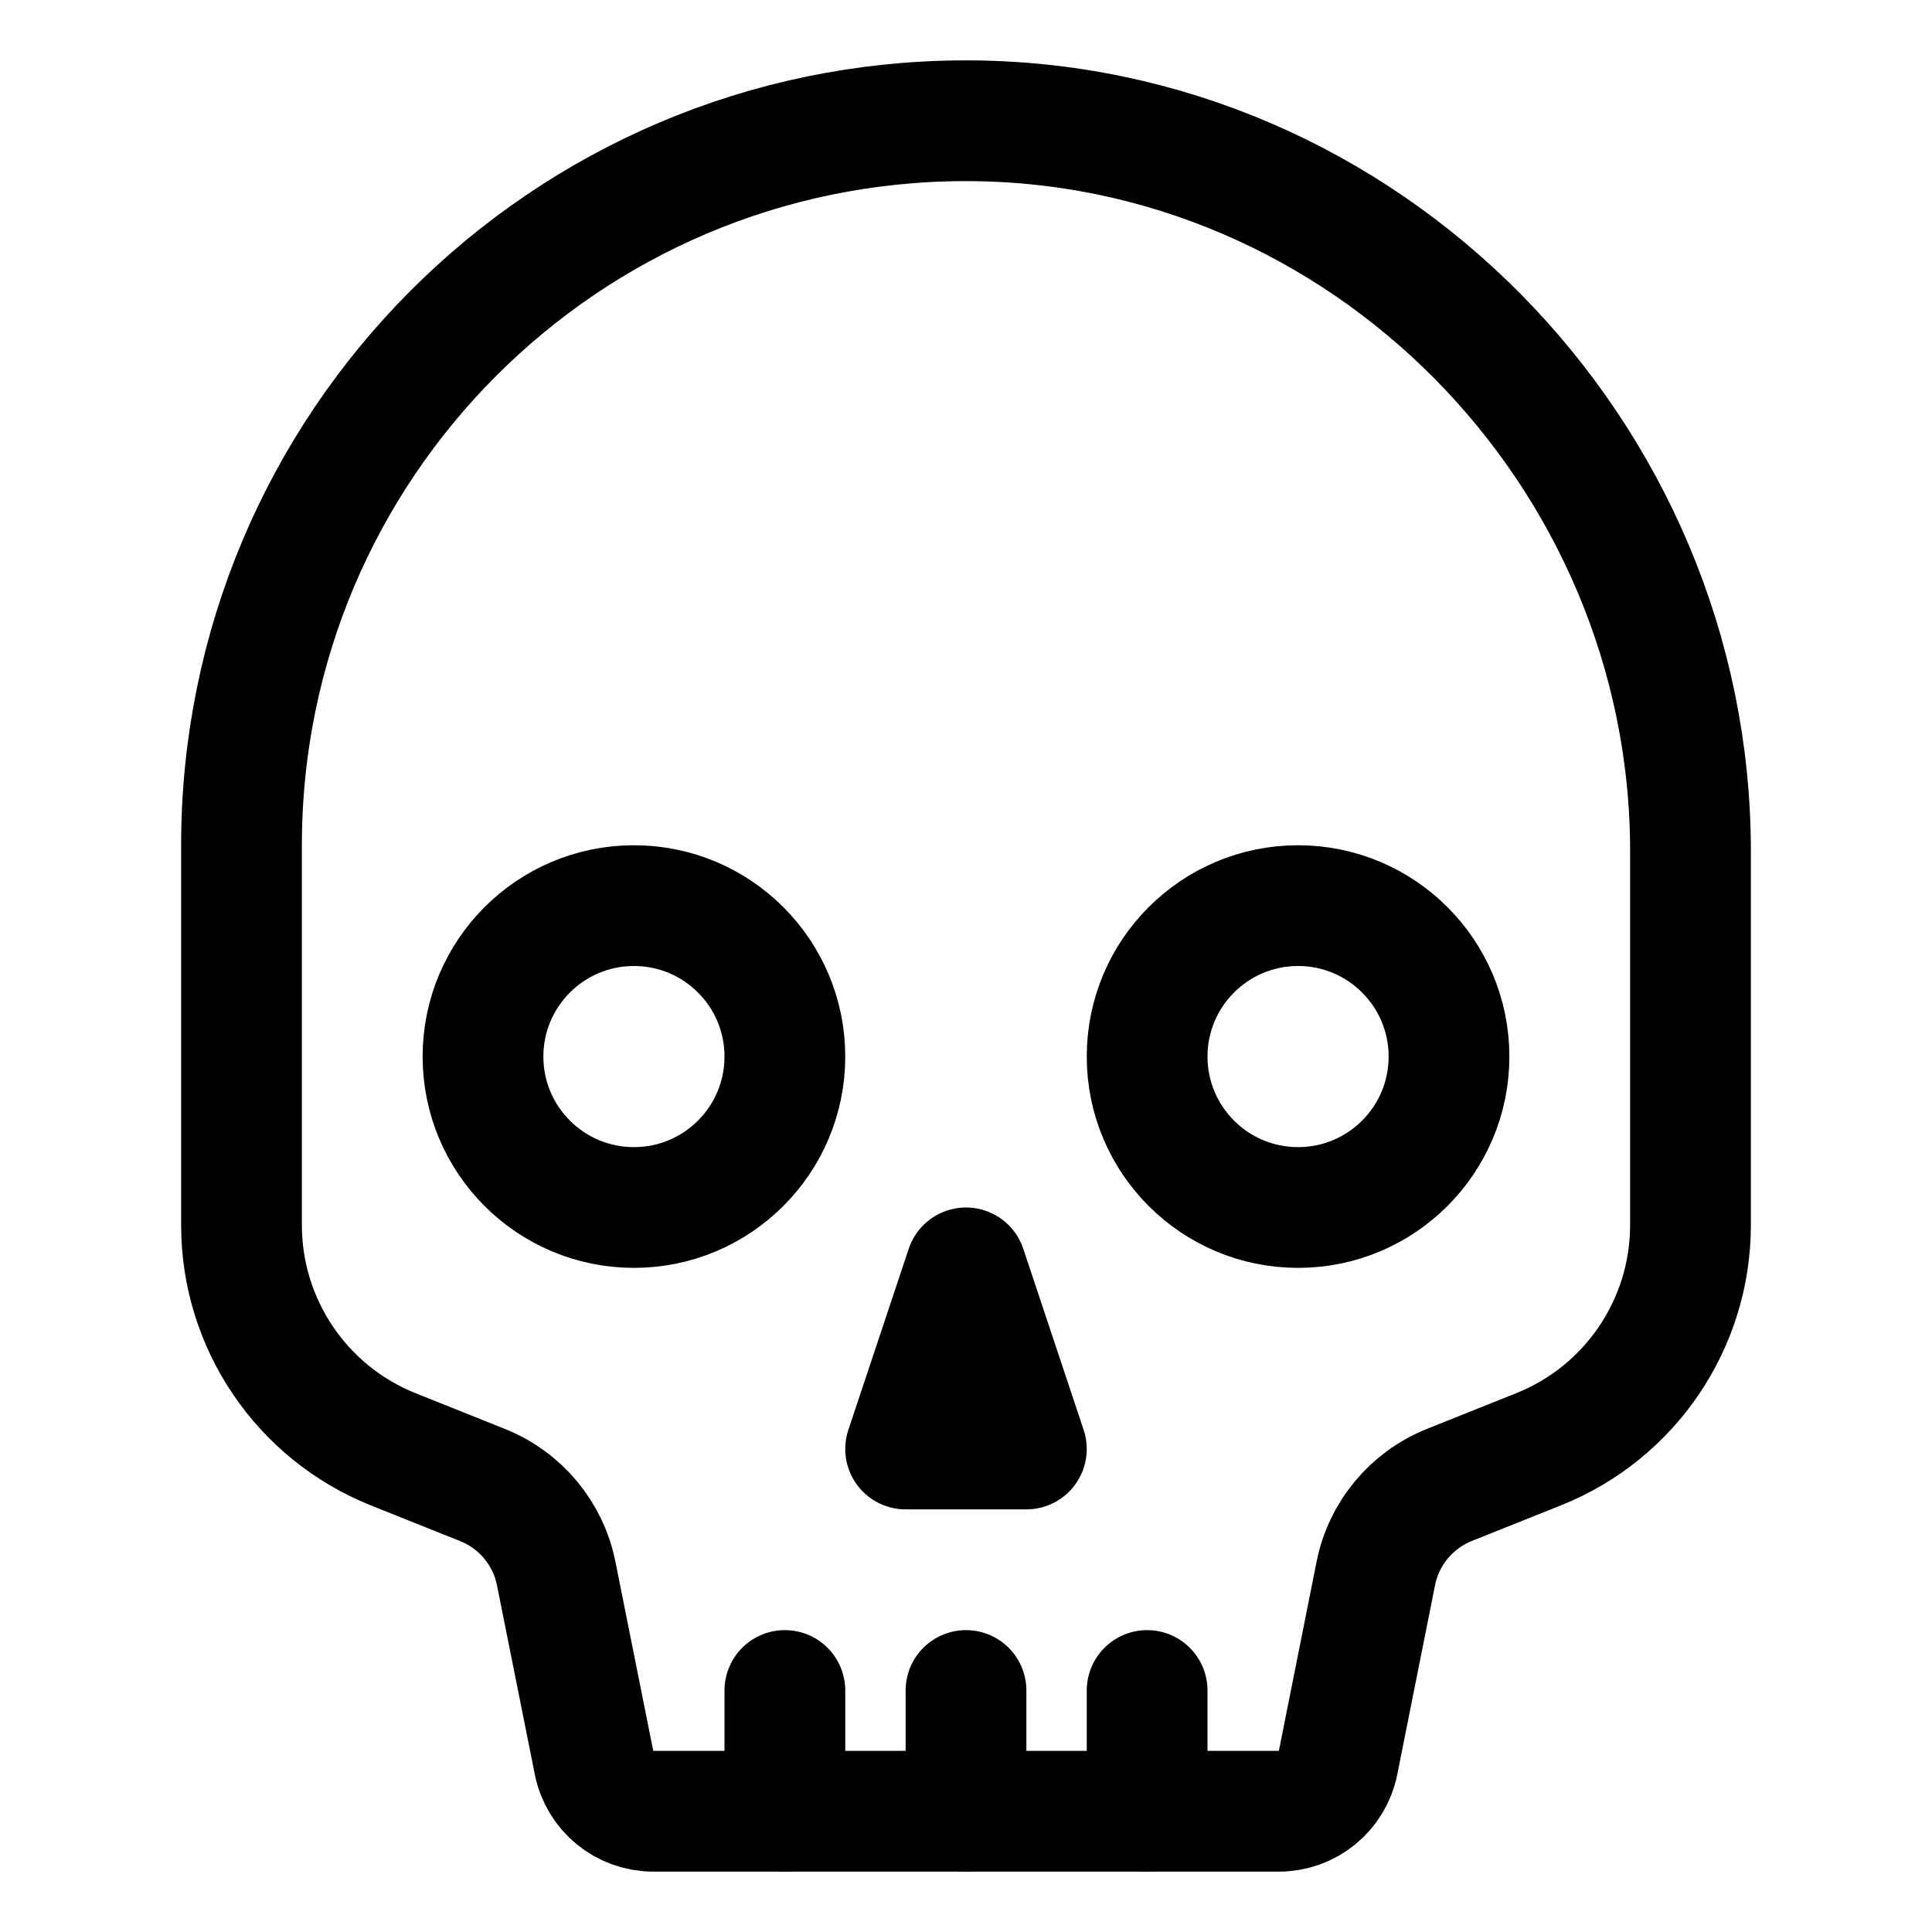
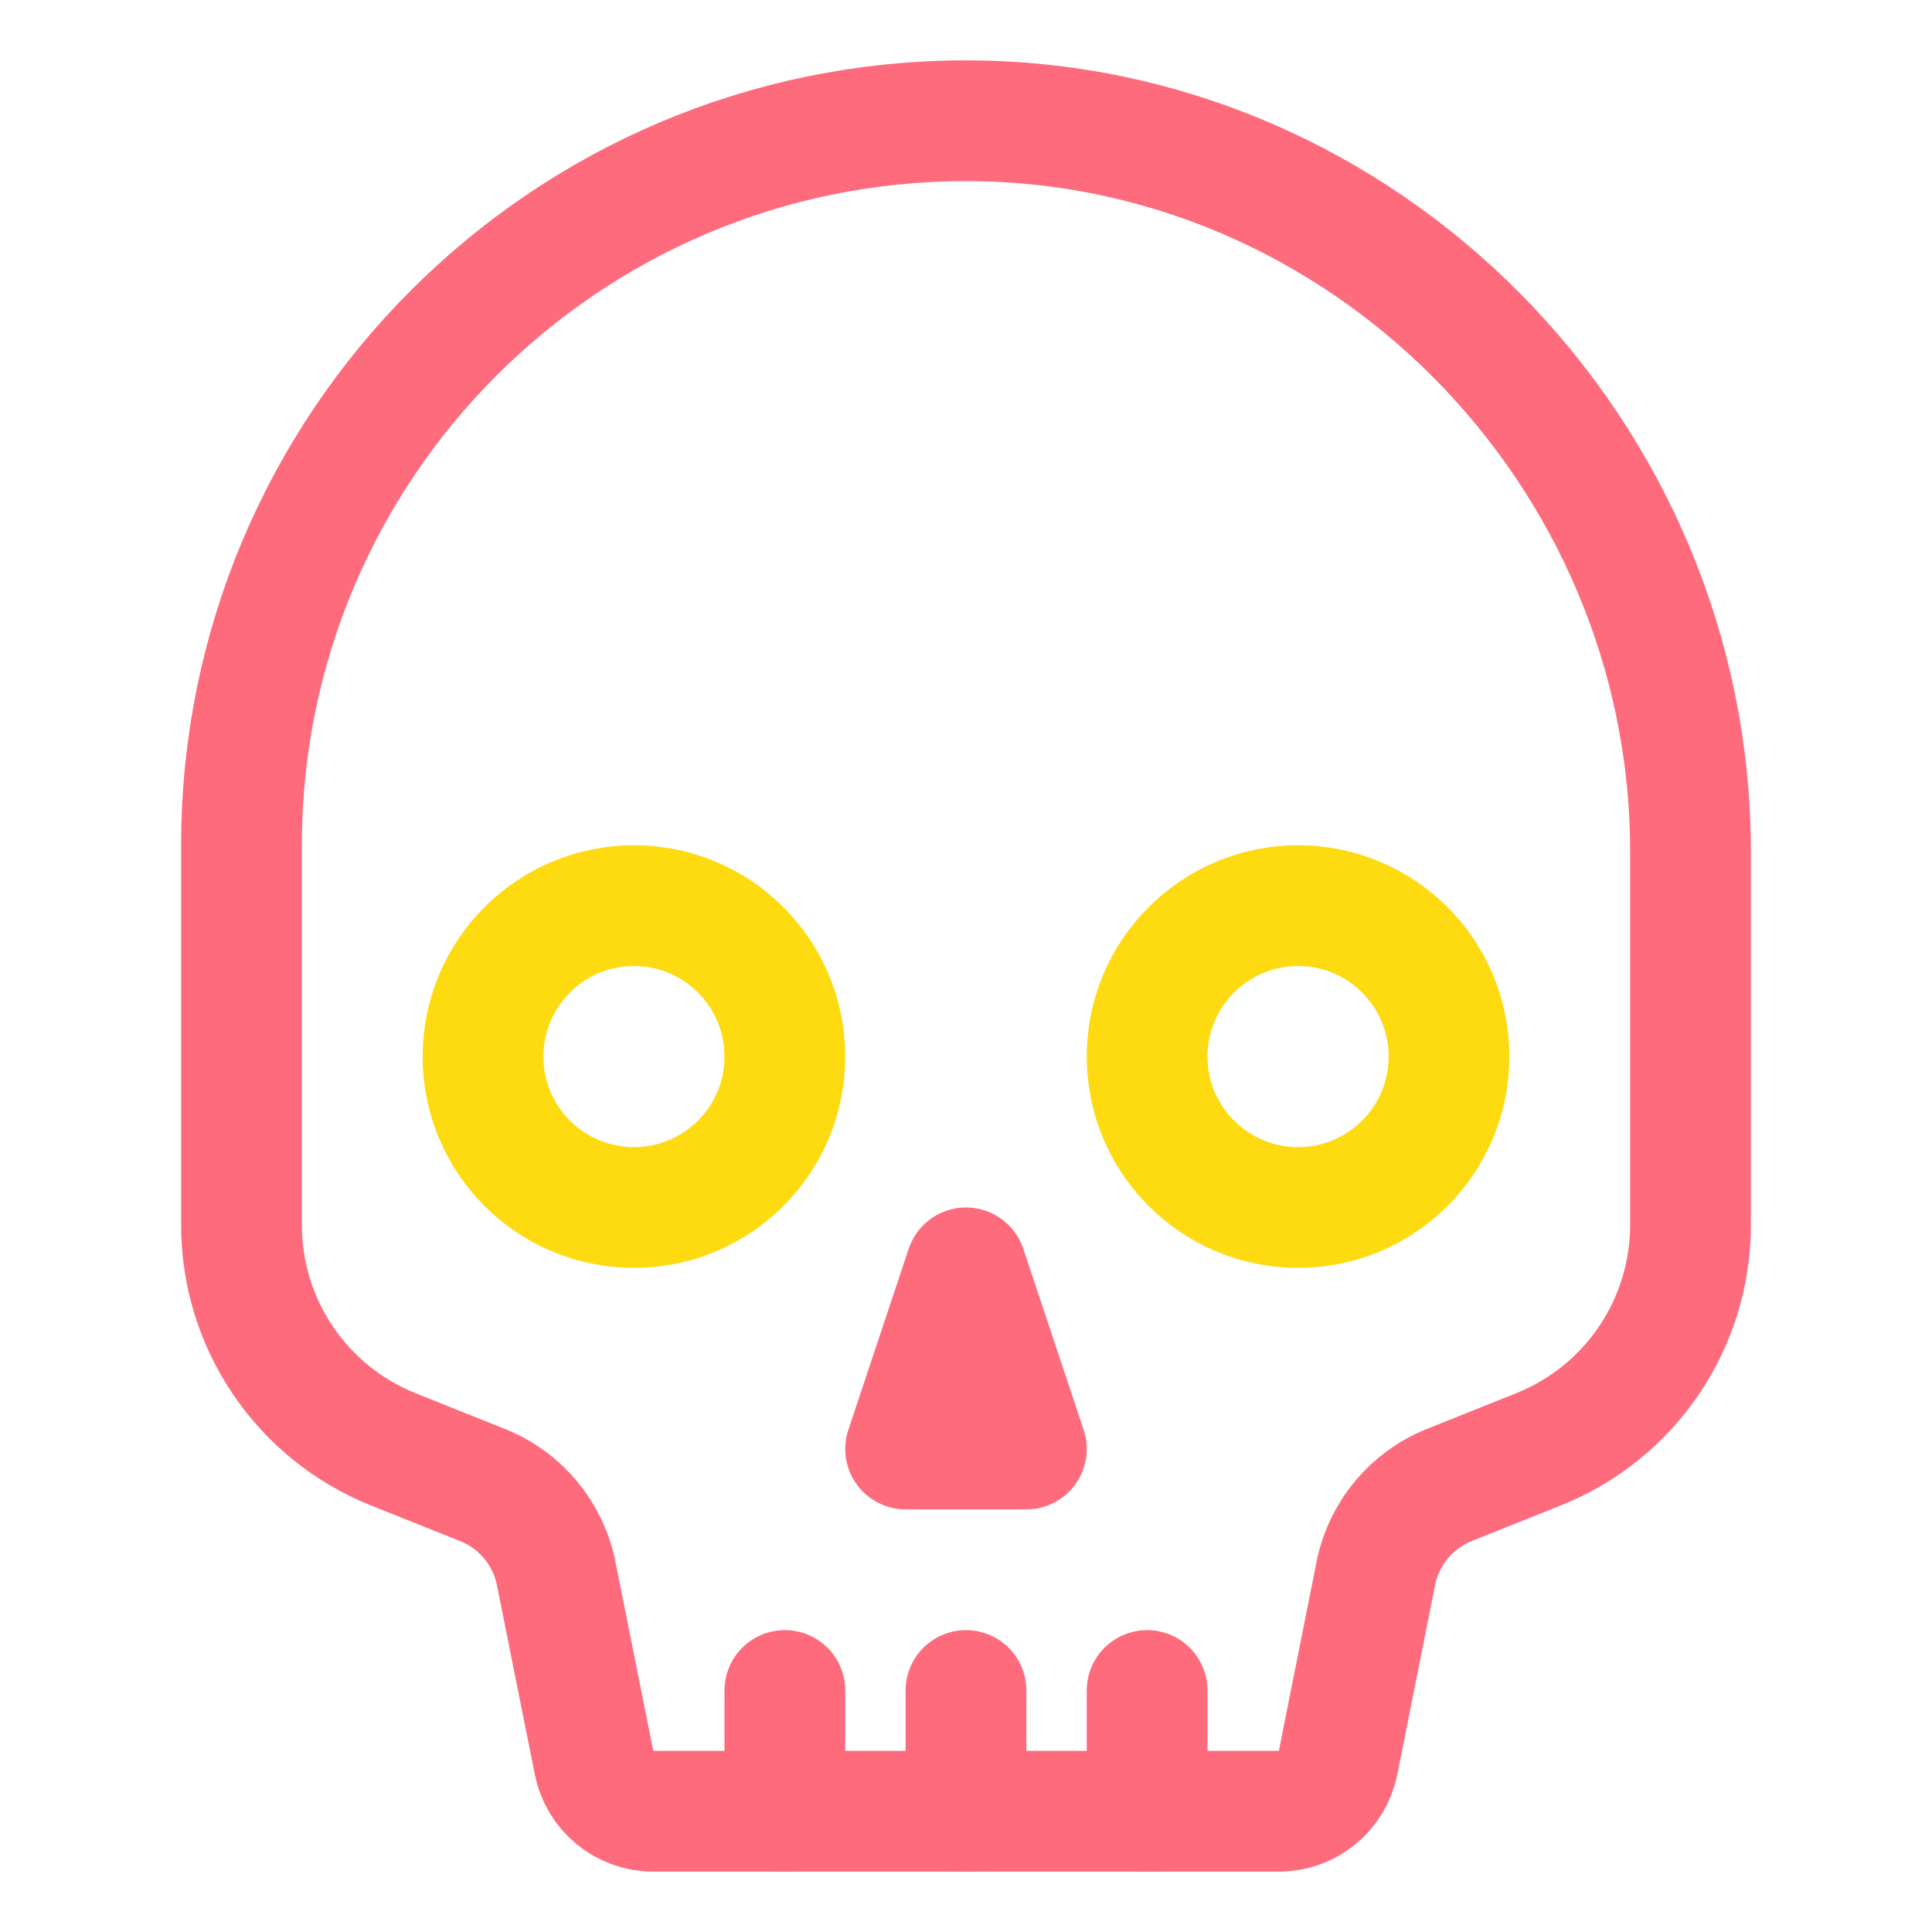
- <svg xmlns="http://www.w3.org/2000/svg" width="512" height="512" viewBox="0 0 512 512">
-   <path d="M448,225.64v99a64,64,0,0,1-40.23,59.42l-23.68,9.47A32,32,0,0,0,364.6,417l-10,50.14A16,16,0,0,1,338.88,480H173.12a16,16,0,0,1-15.69-12.86L147.4,417a32,32,0,0,0-19.49-23.44l-23.68-9.47A64,64,0,0,1,64,324.67V224C64,118.08,149.77,32.19,255.65,32S448,119.85,448,225.64Z" style="fill:none;stroke:#000;stroke-linecap:round;stroke-miterlimit:10;stroke-width:32px" />
-   <circle cx="168" cy="280" r="40" style="fill:none;stroke:#000;stroke-linecap:round;stroke-miterlimit:10;stroke-width:32px" />
-   <circle cx="344" cy="280" r="40" style="fill:none;stroke:#000;stroke-linecap:round;stroke-miterlimit:10;stroke-width:32px" />
-   <polygon points="256 336 240 384 272 384 256 336" style="fill:none;stroke:#000;stroke-linecap:round;stroke-linejoin:round;stroke-width:32px" />
-   <line x1="256" y1="448" x2="256" y2="480" style="fill:none;stroke:#000;stroke-linecap:round;stroke-linejoin:round;stroke-width:32px" />
-   <line x1="208" y1="448" x2="208" y2="480" style="fill:none;stroke:#000;stroke-linecap:round;stroke-linejoin:round;stroke-width:32px" />
-   <line x1="304" y1="448" x2="304" y2="480" style="fill:none;stroke:#000;stroke-linecap:round;stroke-linejoin:round;stroke-width:32px" />
+ <svg xmlns="http://www.w3.org/2000/svg" class="failure" width="512" height="512" viewBox="0 0 512 512">
+   <style>
+     path, 
+     polygon,
+     line {
+         stroke: rgb(253, 107, 124)
+     }
+ 
+     circle {
+         stroke: rgb(254, 218, 16)
+     }
+   </style>
+   <path d="M448,225.64v99a64,64,0,0,1-40.23,59.42l-23.68,9.47A32,32,0,0,0,364.6,417l-10,50.14A16,16,0,0,1,338.88,480H173.12a16,16,0,0,1-15.69-12.86L147.4,417a32,32,0,0,0-19.49-23.44l-23.68-9.47A64,64,0,0,1,64,324.67V224C64,118.08,149.77,32.19,255.65,32S448,119.85,448,225.64Z" style="fill:none;stroke-linecap:round;stroke-miterlimit:10;stroke-width:32px" />
+   <circle cx="168" cy="280" r="40" style="fill:none;stroke-linecap:round;stroke-miterlimit:10;stroke-width:32px" />
+   <circle cx="344" cy="280" r="40" style="fill:none;stroke-linecap:round;stroke-miterlimit:10;stroke-width:32px" />
+   <polygon points="256 336 240 384 272 384 256 336" style="fill:none;stroke-linecap:round;stroke-linejoin:round;stroke-width:32px" />
+   <line x1="256" y1="448" x2="256" y2="480" style="fill:none;stroke-linecap:round;stroke-linejoin:round;stroke-width:32px" />
+   <line x1="208" y1="448" x2="208" y2="480" style="fill:none;stroke-linecap:round;stroke-linejoin:round;stroke-width:32px" />
+   <line x1="304" y1="448" x2="304" y2="480" style="fill:none;stroke-linecap:round;stroke-linejoin:round;stroke-width:32px" />
</svg>
